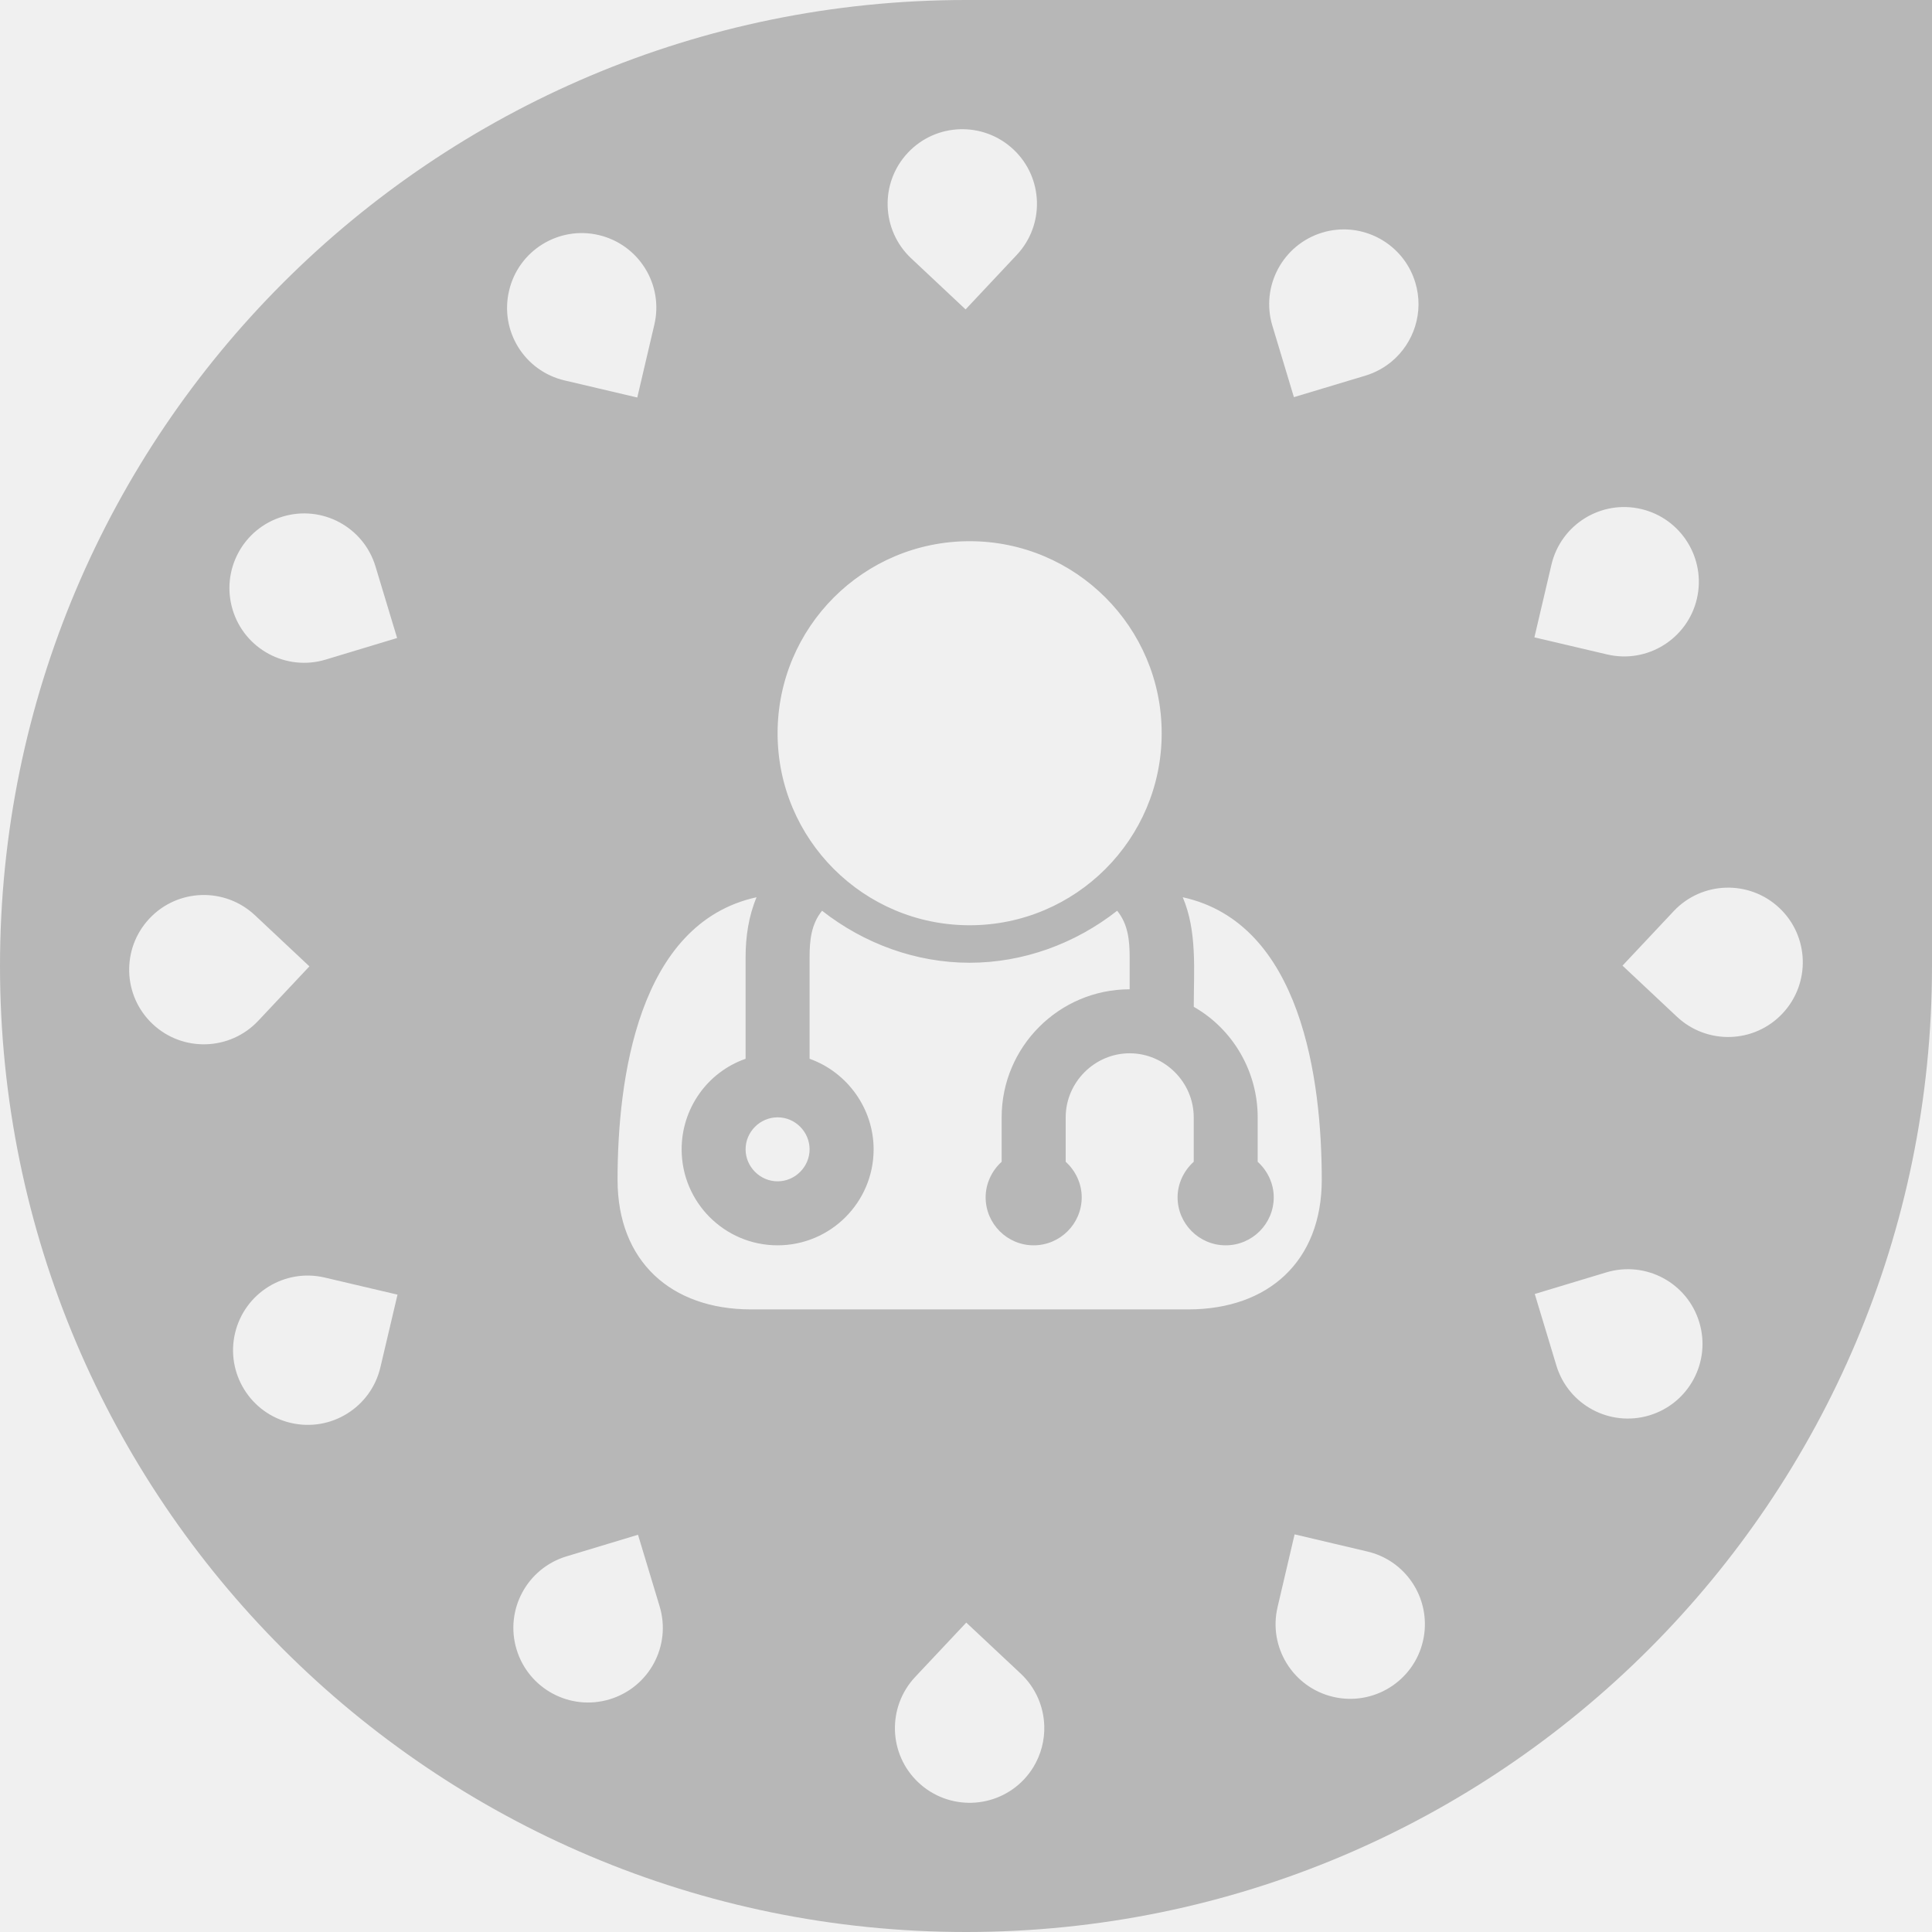
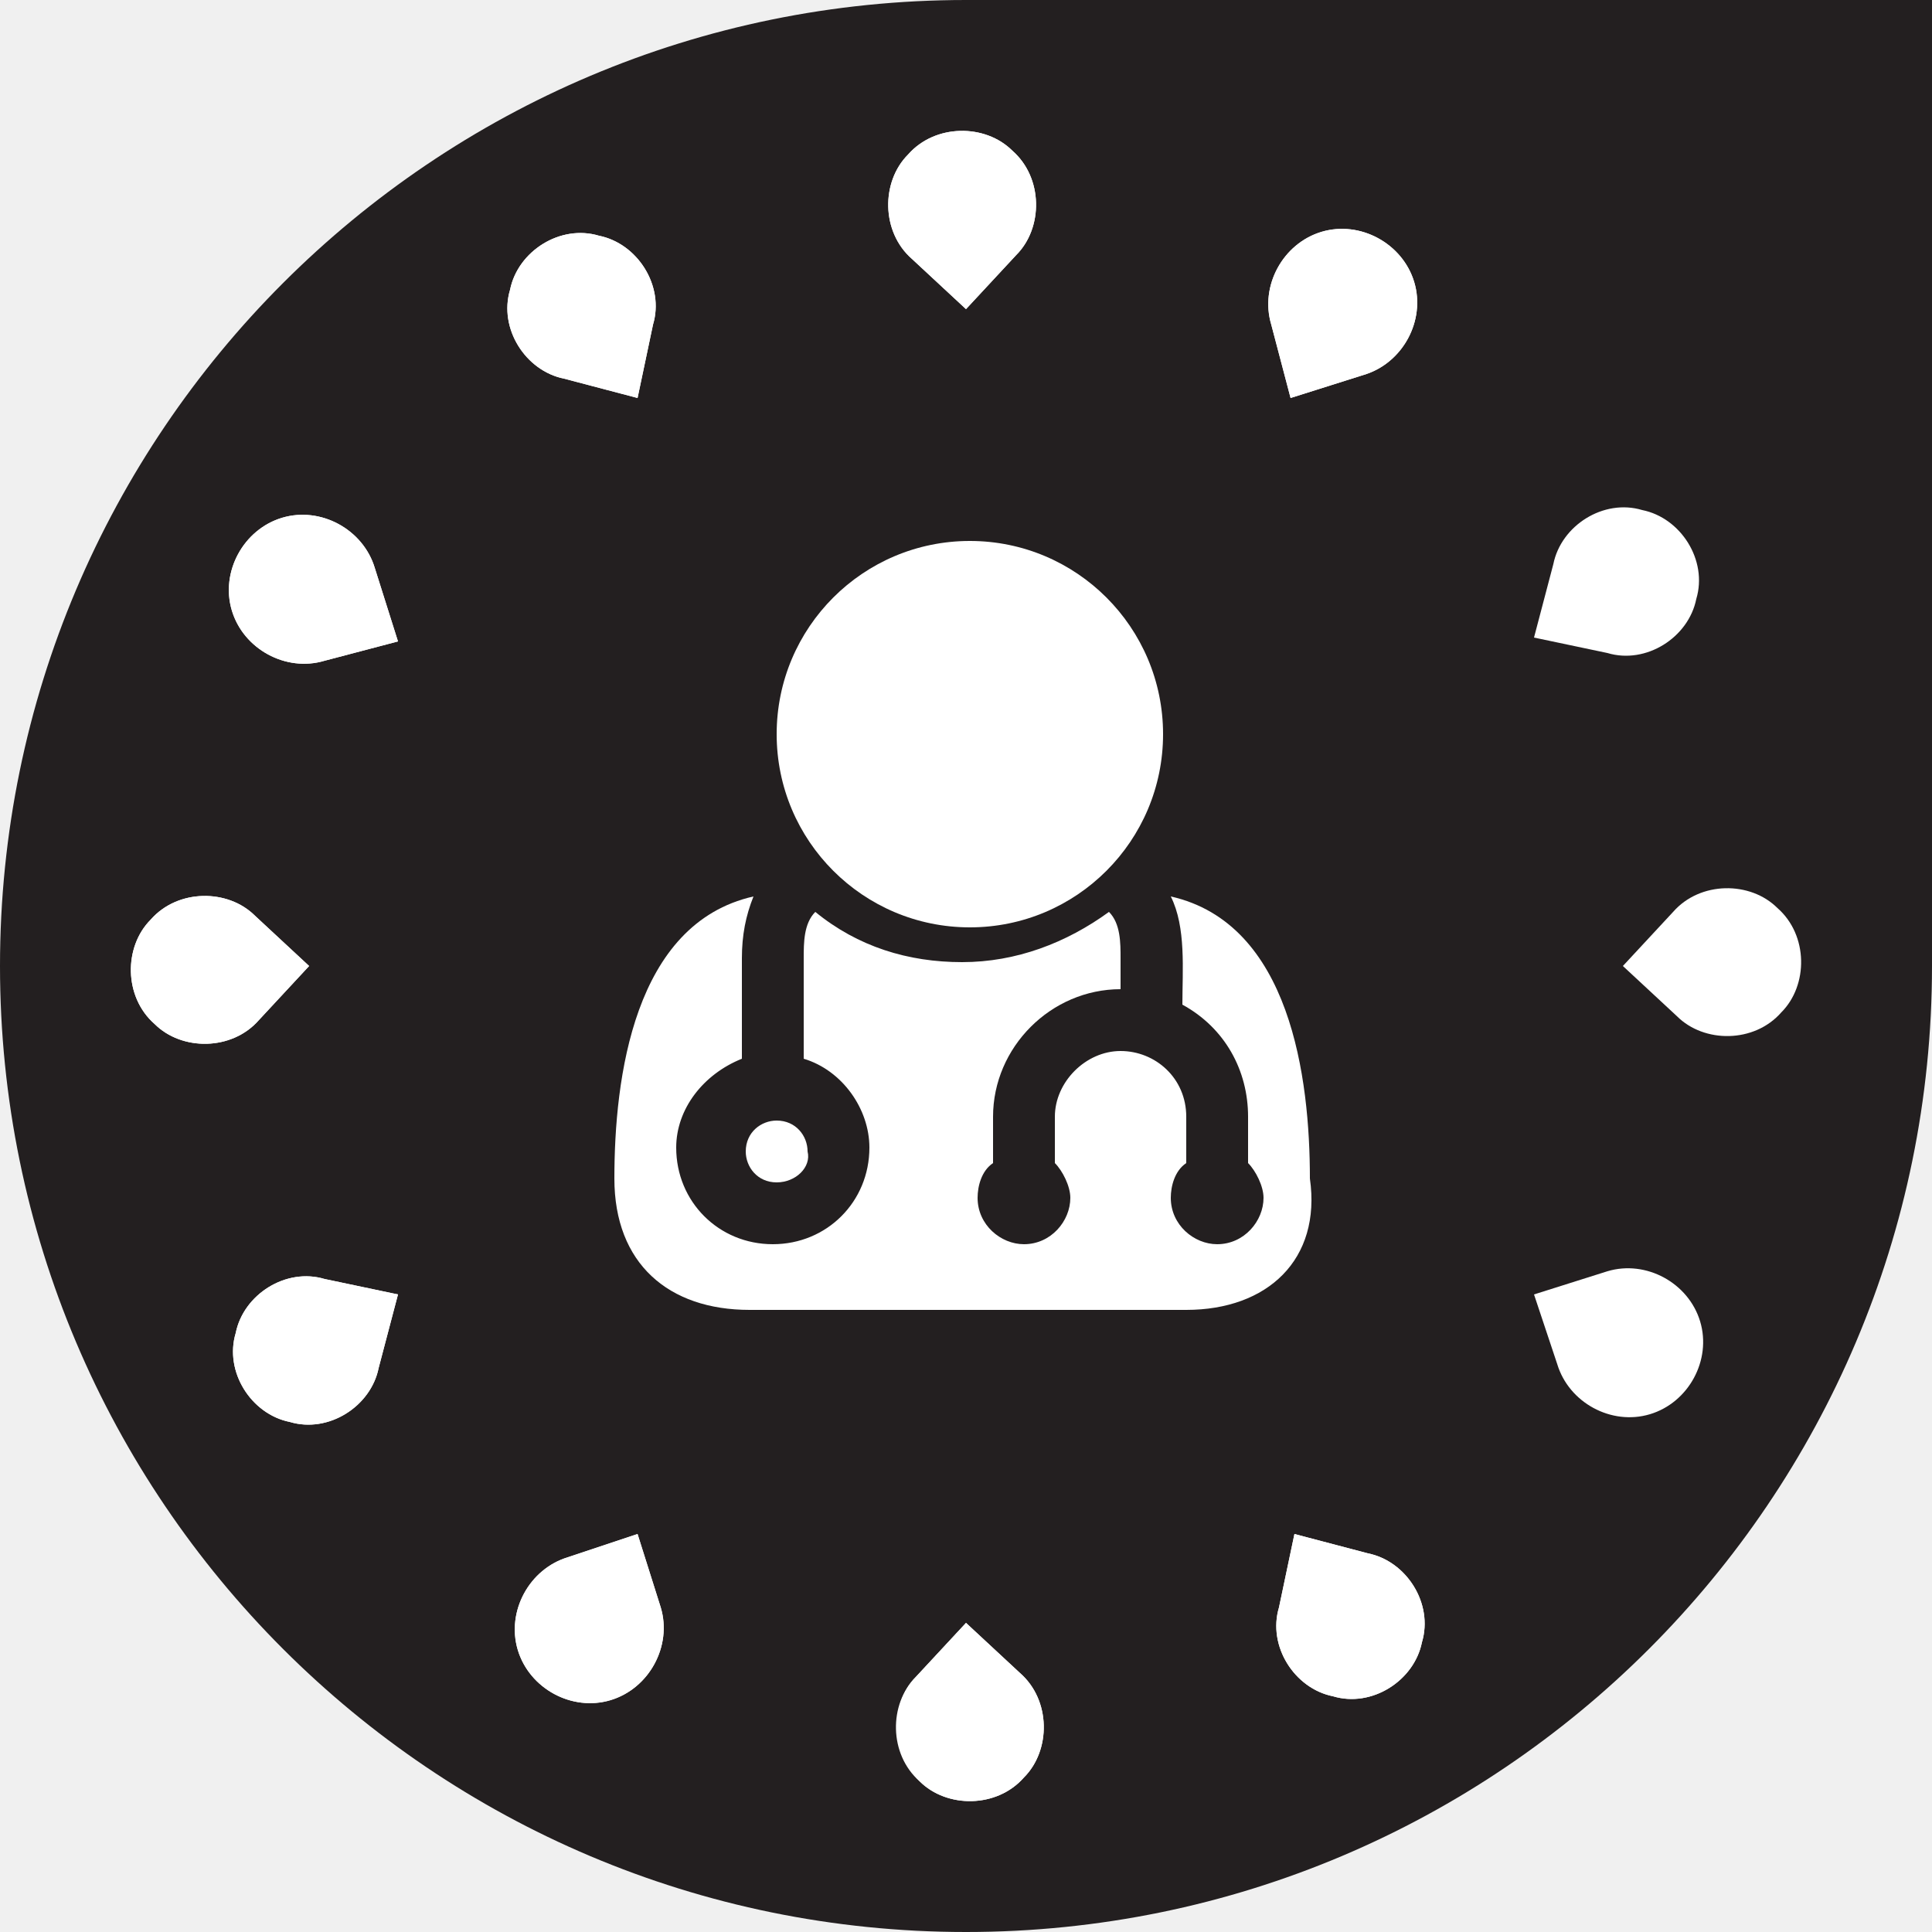
- <svg xmlns="http://www.w3.org/2000/svg" version="1.1" id="Layer_1" x="0px" y="0px" width="47.518px" height="47.518px" viewBox="0 0 47.518 47.518" style="enable-background:new 0 0 47.518 47.518;" xml:space="preserve">
-   <path style="fill:#B7B7B7;" d="M23.76,0C10.639,0,0,10.637,0,23.758s10.639,23.76,23.76,23.76c13.123,0,23.758-10.639,23.758-23.76  V0H23.76z M32.521,5.721c0.121-0.037,0.243-0.06,0.365-0.071c0.851-0.078,1.668,0.45,1.924,1.3c0.22,0.728-0.035,1.487-0.585,1.944  c-0.184,0.152-0.399,0.271-0.642,0.345l-1.759,0.529L31.294,8.01C31.002,7.039,31.552,6.016,32.521,5.721z M22.33,3.756  c0.693-0.738,1.855-0.775,2.596-0.08c0.738,0.693,0.775,1.855,0.081,2.594l-1.258,1.34l-1.34-1.258  C21.671,5.658,21.635,4.494,22.33,3.756z M23.848,13.311c2.607,0,4.724,2.115,4.724,4.725c0,2.605-2.116,4.721-4.724,4.721  c-2.608,0-4.723-2.115-4.723-4.721C19.125,15.426,21.239,13.311,23.848,13.311z M19.912,28.268c0,0.43-0.356,0.787-0.787,0.787  c-0.43,0-0.787-0.357-0.787-0.787c0-0.432,0.357-0.787,0.787-0.787C19.556,27.48,19.912,27.836,19.912,28.268z M6.949,12.707  c0.971-0.295,1.996,0.256,2.287,1.227l0.531,1.758l-1.757,0.531c-0.972,0.293-1.997-0.258-2.289-1.229  C5.429,14.023,5.979,12.998,6.949,12.707z M3.756,25.188c-0.74-0.695-0.775-1.857-0.081-2.596c0.694-0.74,1.855-0.775,2.595-0.082  l1.34,1.258l-1.258,1.338C5.657,25.846,4.494,25.881,3.756,25.188z M9.356,33.629c-0.231,0.986-1.22,1.6-2.206,1.367  c-0.987-0.23-1.602-1.219-1.369-2.207s1.222-1.6,2.208-1.367l1.788,0.42L9.356,33.629z M12.521,7.15  c0.229-0.986,1.219-1.6,2.204-1.369c0.989,0.232,1.602,1.221,1.368,2.207l-0.419,1.789l-1.786-0.42  C12.899,9.127,12.287,8.139,12.521,7.15z M14.994,41.795c-0.97,0.293-1.995-0.256-2.289-1.227c-0.294-0.973,0.258-1.996,1.229-2.289  l1.757-0.531l0,0h0.001l0.531,1.758C16.518,40.479,15.966,41.502,14.994,41.795z M25.414,43.466  c-0.064,0.104-0.139,0.203-0.226,0.296c-0.694,0.738-1.858,0.775-2.598,0.08c-0.74-0.693-0.775-1.855-0.082-2.596l1.258-1.338  l1.34,1.256c0.37,0.348,0.563,0.812,0.578,1.282C25.695,42.798,25.605,43.154,25.414,43.466z M18.473,32.205  c-1.967,0-3.284-1.182-3.284-3.188c0-2.447,0.492-6.309,3.419-6.949c-0.196,0.467-0.27,0.971-0.27,1.475v2.498  c-0.948,0.332-1.573,1.23-1.573,2.227c0,1.303,1.057,2.361,2.36,2.361s2.362-1.059,2.362-2.361c0-0.996-0.642-1.895-1.575-2.227  v-2.498c0-0.404,0.037-0.811,0.307-1.143c1.035,0.812,2.312,1.279,3.629,1.279c1.316,0,2.595-0.467,3.629-1.279  c0.27,0.332,0.307,0.738,0.307,1.143v0.789c-1.733,0-3.148,1.414-3.148,3.148v1.094c-0.246,0.223-0.394,0.543-0.394,0.873  c0,0.652,0.53,1.182,1.181,1.182c0.651,0,1.182-0.529,1.182-1.182c0-0.33-0.148-0.65-0.394-0.873V27.48  c0-0.861,0.713-1.574,1.573-1.574c0.862,0,1.576,0.713,1.576,1.574v1.094c-0.248,0.223-0.397,0.543-0.397,0.873  c0,0.652,0.531,1.182,1.183,1.182c0.652,0,1.182-0.529,1.182-1.182c0-0.33-0.149-0.65-0.395-0.873V27.48  c0-1.119-0.601-2.164-1.572-2.717c0-0.9,0.086-1.859-0.271-2.695c2.926,0.641,3.419,4.502,3.419,6.949  c0,2.006-1.315,3.188-3.285,3.188H18.473z M34.997,40.367c-0.231,0.986-1.221,1.6-2.209,1.367c-0.987-0.232-1.598-1.221-1.366-2.207  l0.419-1.789l1.79,0.422c0.862,0.202,1.438,0.983,1.414,1.838C35.042,40.12,35.026,40.244,34.997,40.367z M38.158,13.889  c0.232-0.988,1.22-1.602,2.209-1.369c0.985,0.232,1.599,1.221,1.368,2.209c-0.232,0.986-1.222,1.6-2.208,1.367l-1.788-0.42  L38.158,13.889z M40.568,34.811c-0.972,0.293-1.996-0.256-2.289-1.227l-0.531-1.758l1.758-0.531  c0.973-0.293,1.997,0.256,2.289,1.229C42.088,33.494,41.538,34.518,40.568,34.811z M43.842,24.926  c-0.694,0.74-1.855,0.775-2.596,0.082l-1.34-1.258l1.259-1.34c0.694-0.738,1.857-0.775,2.597-0.08  C44.5,23.023,44.537,24.186,43.842,24.926z" />
+ <svg xmlns="http://www.w3.org/2000/svg" xmlns:xlink="http://www.w3.org/1999/xlink" version="1.1" x="0px" y="0px" viewBox="0 0 50 50" enable-background="new 0 0 50 50" xml:space="preserve">
+   <symbol id="teardrop_2_" viewBox="0 -50 50 50">
+     <path id="teardrop_1_" fill="#231F20" d="M25,0C11.2,0,0-11.2,0-25c0-13.8,11.2-25,25-25c13.8,0,25,11.2,25,25V0H25z" />
+     <polygon display="none" fill="none" points="0,0 50,0 50,-50 0,-50  " />
+   </symbol>
+   <g id="open">
+ </g>
+   <g id="teardrop">
+     <g id="primarycare_1_">
+       <use xlink:href="#teardrop_2_" width="50" height="50" y="-50" transform="matrix(1 0 0 -1 0 0)" overflow="visible" />
+       <g id="icon_15_">
+         <g id="nodes_1_">
+           <path fill="#FFFFFF" d="M32.9,8.4c-0.3-1,0.3-2.1,1.3-2.4c1-0.3,2.1,0.3,2.4,1.3c0.3,1-0.3,2.1-1.3,2.4l-1.9,0.6L32.9,8.4z" />
+           <path fill="#FFFFFF" d="M23.6,6.7c-0.8-0.7-0.8-2-0.1-2.7c0.7-0.8,2-0.8,2.7-0.1c0.8,0.7,0.8,2,0.1,2.7L25,8L23.6,6.7z" />
+           <path fill="#FFFFFF" d="M14.6,9.8c-1-0.2-1.7-1.3-1.4-2.3c0.2-1,1.3-1.7,2.3-1.4c1,0.2,1.7,1.3,1.4,2.3l-0.4,1.9L14.6,9.8z" />
+           <path fill="#FFFFFF" d="M8.4,17.1c-1,0.3-2.1-0.3-2.4-1.3c-0.3-1,0.3-2.1,1.3-2.4c1-0.3,2.1,0.3,2.4,1.3l0.6,1.9L8.4,17.1z" />
+           <path fill="#FFFFFF" d="M6.7,26.4c-0.7,0.8-2,0.8-2.7,0.1c-0.8-0.7-0.8-2-0.1-2.7c0.7-0.8,2-0.8,2.7-0.1L8,25L6.7,26.4z" />
+           <path fill="#FFFFFF" d="M9.8,35.4c-0.2,1-1.3,1.7-2.3,1.4c-1-0.2-1.7-1.3-1.4-2.3c0.2-1,1.3-1.7,2.3-1.4l1.9,0.4L9.8,35.4z" />
+           <path fill="#FFFFFF" d="M17.1,41.6c0.3,1-0.3,2.1-1.3,2.4c-1,0.3-2.1-0.3-2.4-1.3c-0.3-1,0.3-2.1,1.3-2.4l1.8-0.6L17.1,41.6z" />
+           <path fill="#FFFFFF" d="M26.4,43.3c0.8,0.7,0.8,2,0.1,2.7c-0.7,0.8-2,0.8-2.7,0.1s-0.8-2-0.1-2.7L25,42L26.4,43.3z" />
+           <path fill="#FFFFFF" d="M35.4,40.2c1,0.2,1.7,1.3,1.4,2.3c-0.2,1-1.3,1.7-2.3,1.4c-1-0.2-1.7-1.3-1.4-2.3l0.4-1.9L35.4,40.2z" />
+           <path fill="#FFFFFF" d="M41.6,32.9c1-0.3,2.1,0.3,2.4,1.3c0.3,1-0.3,2.1-1.3,2.4c-1,0.3-2.1-0.3-2.4-1.3l-0.6-1.8L41.6,32.9z" />
+           <path fill="#FFFFFF" d="M43.3,23.6c0.7-0.8,2-0.8,2.7-0.1c0.8,0.7,0.8,2,0.1,2.7c-0.7,0.8-2,0.8-2.7,0.1L42,25L43.3,23.6z" />
+           <path fill="#FFFFFF" d="M40.2,14.6c0.2-1,1.3-1.7,2.3-1.4c1,0.2,1.7,1.3,1.4,2.3c-0.2,1-1.3,1.7-2.3,1.4l-1.9-0.4L40.2,14.6z" />
+           <path fill="#FFFFFF" d="M32.9,8.4c-0.3-1,0.3-2.1,1.3-2.4c1-0.3,2.1,0.3,2.4,1.3c0.3,1-0.3,2.1-1.3,2.4l-1.9,0.6L32.9,8.4z" />
+           <path fill="#FFFFFF" d="M23.6,6.7c-0.8-0.7-0.8-2-0.1-2.7c0.7-0.8,2-0.8,2.7-0.1c0.8,0.7,0.8,2,0.1,2.7L25,8L23.6,6.7z" />
+           <path fill="#FFFFFF" d="M14.6,9.8c-1-0.2-1.7-1.3-1.4-2.3c0.2-1,1.3-1.7,2.3-1.4c1,0.2,1.7,1.3,1.4,2.3l-0.4,1.9L14.6,9.8z" />
+           <path fill="#FFFFFF" d="M8.4,17.1c-1,0.3-2.1-0.3-2.4-1.3c-0.3-1,0.3-2.1,1.3-2.4c1-0.3,2.1,0.3,2.4,1.3l0.6,1.9L8.4,17.1z" />
+           <path fill="#FFFFFF" d="M6.7,26.4c-0.7,0.8-2,0.8-2.7,0.1c-0.8-0.7-0.8-2-0.1-2.7c0.7-0.8,2-0.8,2.7-0.1L8,25L6.7,26.4z" />
+           <path fill="#FFFFFF" d="M9.8,35.4c-0.2,1-1.3,1.7-2.3,1.4c-1-0.2-1.7-1.3-1.4-2.3c0.2-1,1.3-1.7,2.3-1.4l1.9,0.4L9.8,35.4z" />
+           <path fill="#FFFFFF" d="M17.1,41.6c0.3,1-0.3,2.1-1.3,2.4c-1,0.3-2.1-0.3-2.4-1.3c-0.3-1,0.3-2.1,1.3-2.4l1.8-0.6L17.1,41.6z" />
+           <path fill="#FFFFFF" d="M26.4,43.3c0.8,0.7,0.8,2,0.1,2.7c-0.7,0.8-2,0.8-2.7,0.1c-0.8-0.7-0.8-2-0.1-2.7L25,42L26.4,43.3z" />
+           <path fill="#FFFFFF" d="M35.4,40.2c1,0.2,1.7,1.3,1.4,2.3c-0.2,1-1.3,1.7-2.3,1.4c-1-0.2-1.7-1.3-1.4-2.3l0.4-1.9L35.4,40.2z" />
+         </g>
+         <g id="doctor_1_">
+           <path fill="#FFFFFF" d="M30.7,33.9H19.4c-2.1,0-3.5-1.2-3.5-3.4c0-2.6,0.5-6.6,3.6-7.3c-0.2,0.5-0.3,1-0.3,1.6v2.6      c-1,0.4-1.7,1.3-1.7,2.3c0,1.4,1.1,2.5,2.5,2.5c1.4,0,2.5-1.1,2.5-2.5c0-1-0.7-2-1.7-2.3v-2.6c0-0.4,0-0.9,0.3-1.2      c1.1,0.9,2.4,1.3,3.8,1.3c1.4,0,2.7-0.5,3.8-1.3c0.3,0.3,0.3,0.8,0.3,1.2v0.8c-1.8,0-3.3,1.5-3.3,3.3v1.2      c-0.3,0.2-0.4,0.6-0.4,0.9c0,0.7,0.6,1.2,1.2,1.2c0.7,0,1.2-0.6,1.2-1.2c0-0.3-0.2-0.7-0.4-0.9v-1.2c0-0.9,0.8-1.7,1.7-1.7      c0.9,0,1.7,0.7,1.7,1.7v1.2c-0.3,0.2-0.4,0.6-0.4,0.9c0,0.7,0.6,1.2,1.2,1.2c0.7,0,1.2-0.6,1.2-1.2c0-0.3-0.2-0.7-0.4-0.9v-1.2      c0-1.2-0.6-2.3-1.7-2.9c0-0.9,0.1-2-0.3-2.8c3.1,0.7,3.6,4.7,3.6,7.3C34.2,32.6,32.8,33.9,30.7,33.9z" />
+           <path fill="#FFFFFF" d="M20.1,30.6c-0.5,0-0.8-0.4-0.8-0.8c0-0.5,0.4-0.8,0.8-0.8c0.5,0,0.8,0.4,0.8,0.8      C21,30.2,20.6,30.6,20.1,30.6z" />
+           <circle fill="#FFFFFF" cx="25.1" cy="19" r="5" />
+         </g>
+       </g>
+     </g>
+   </g>
</svg>
